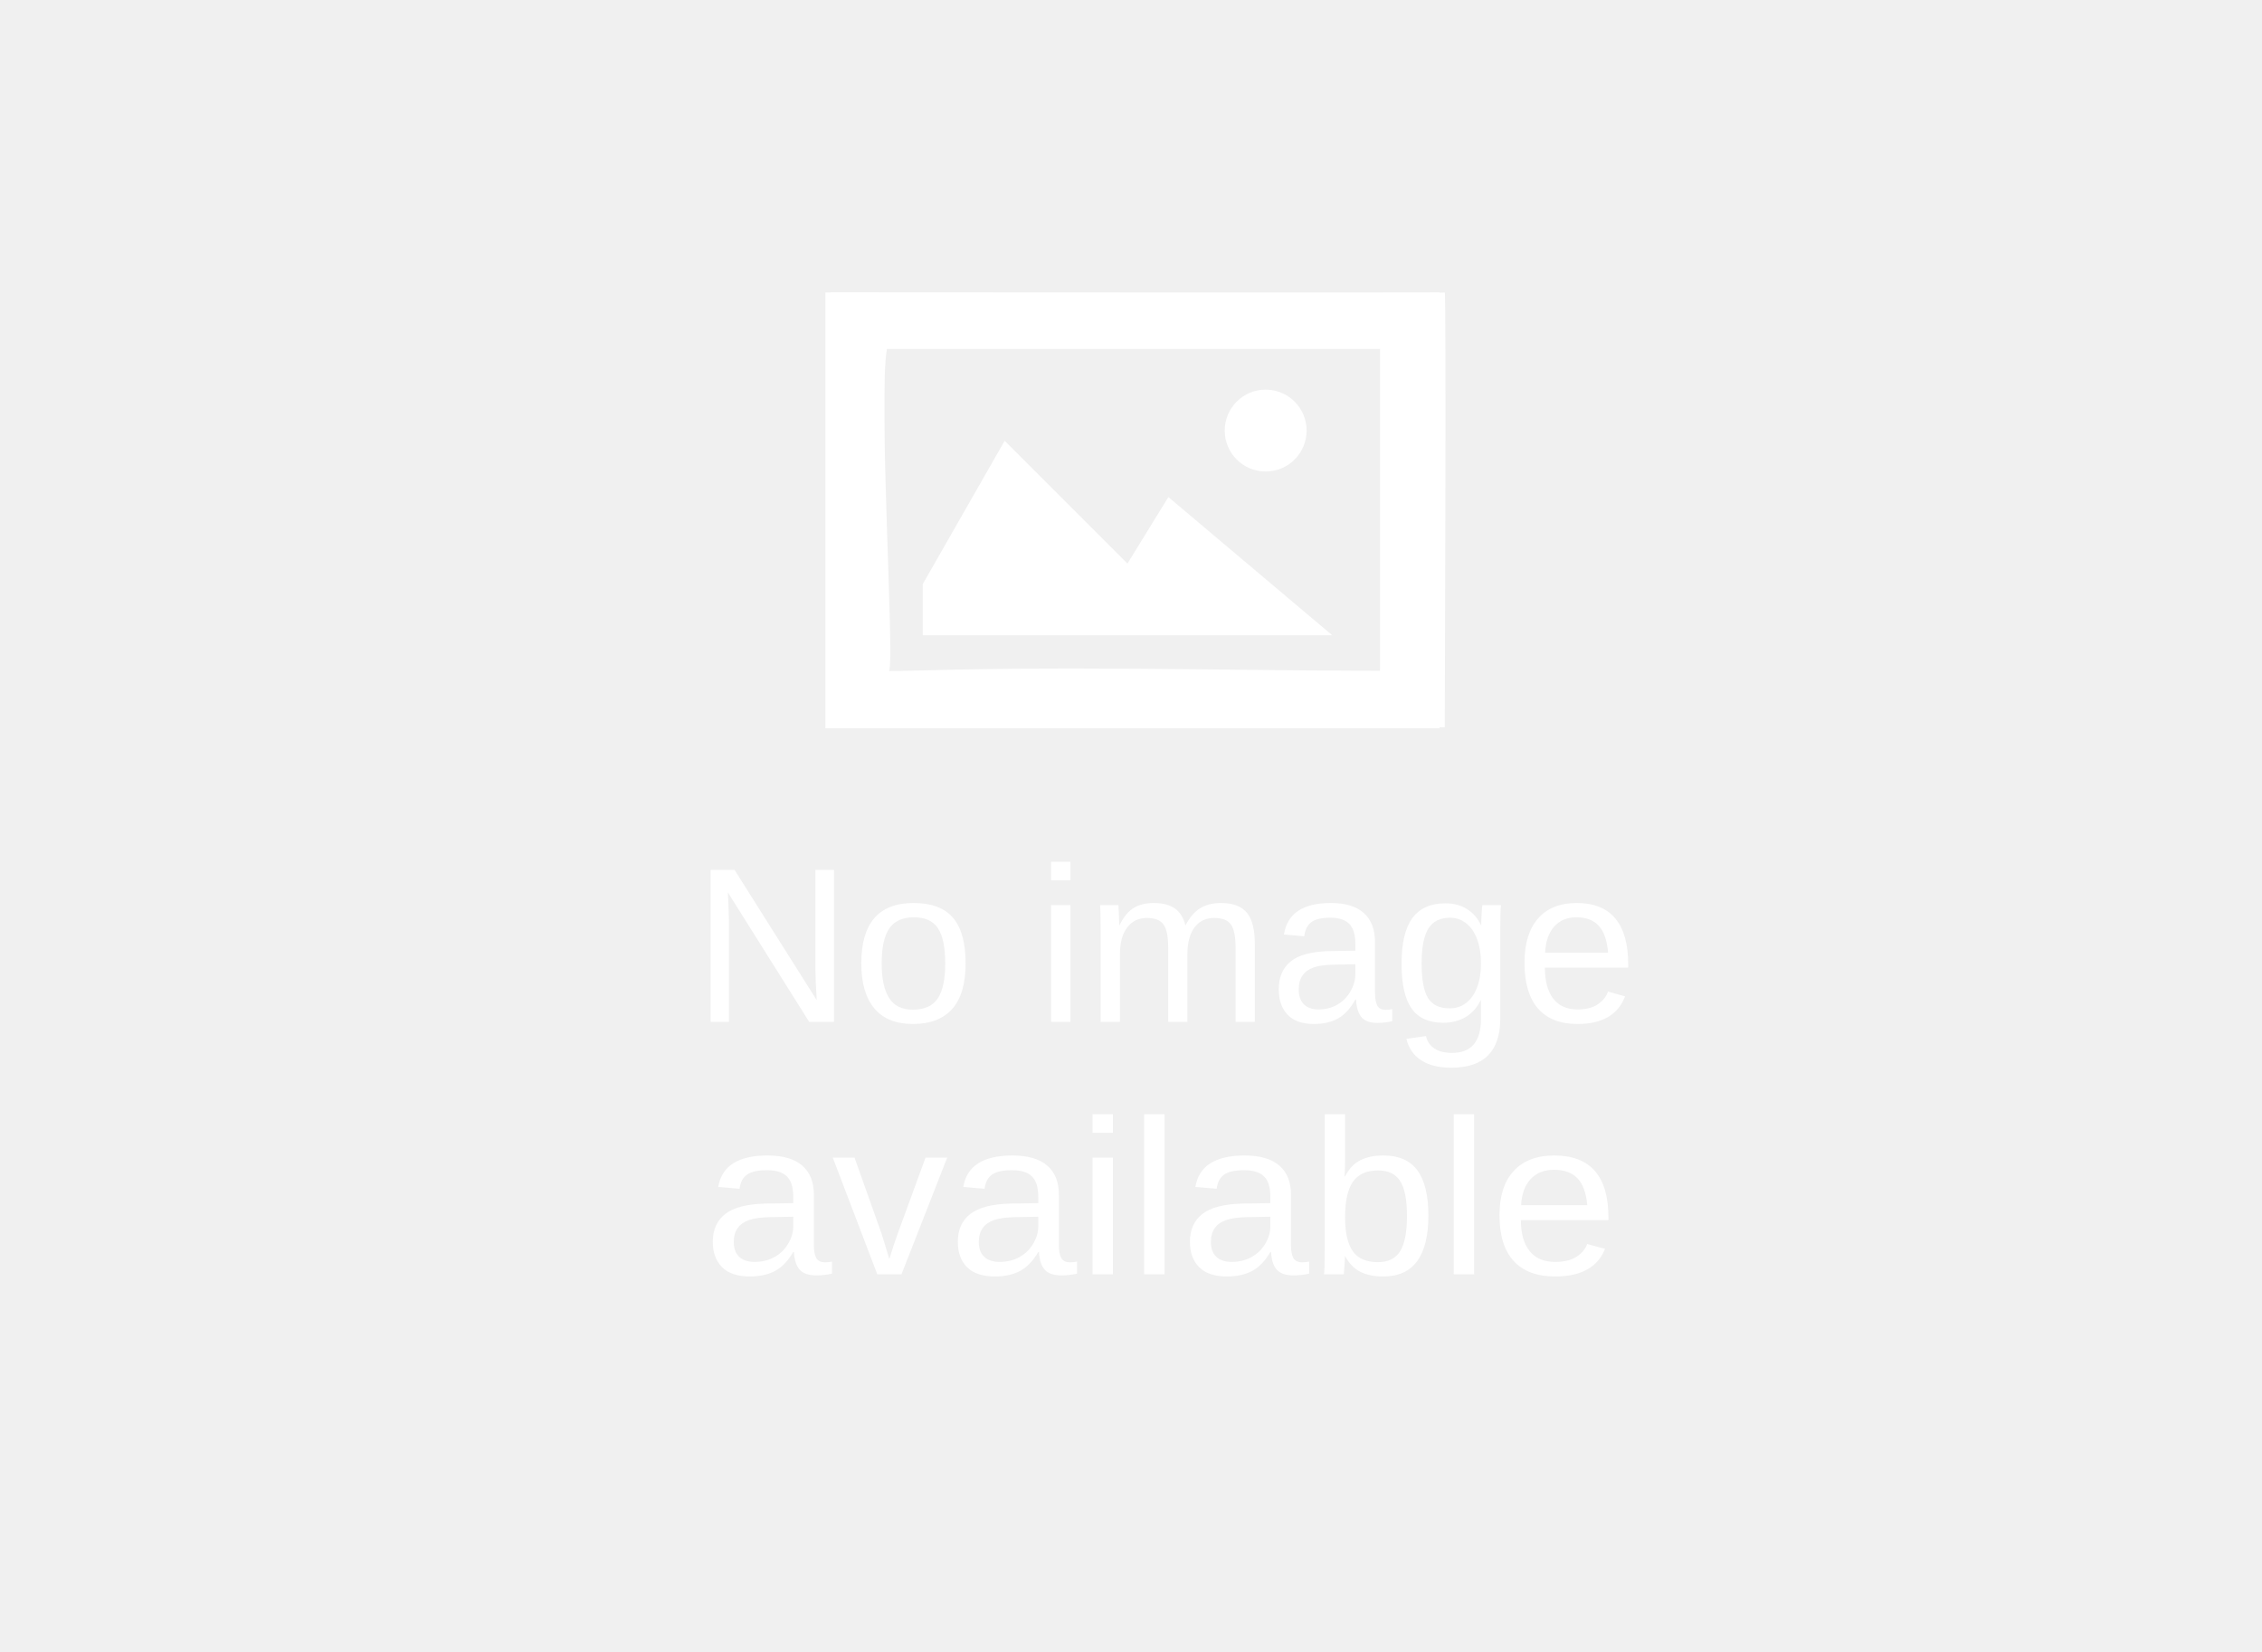
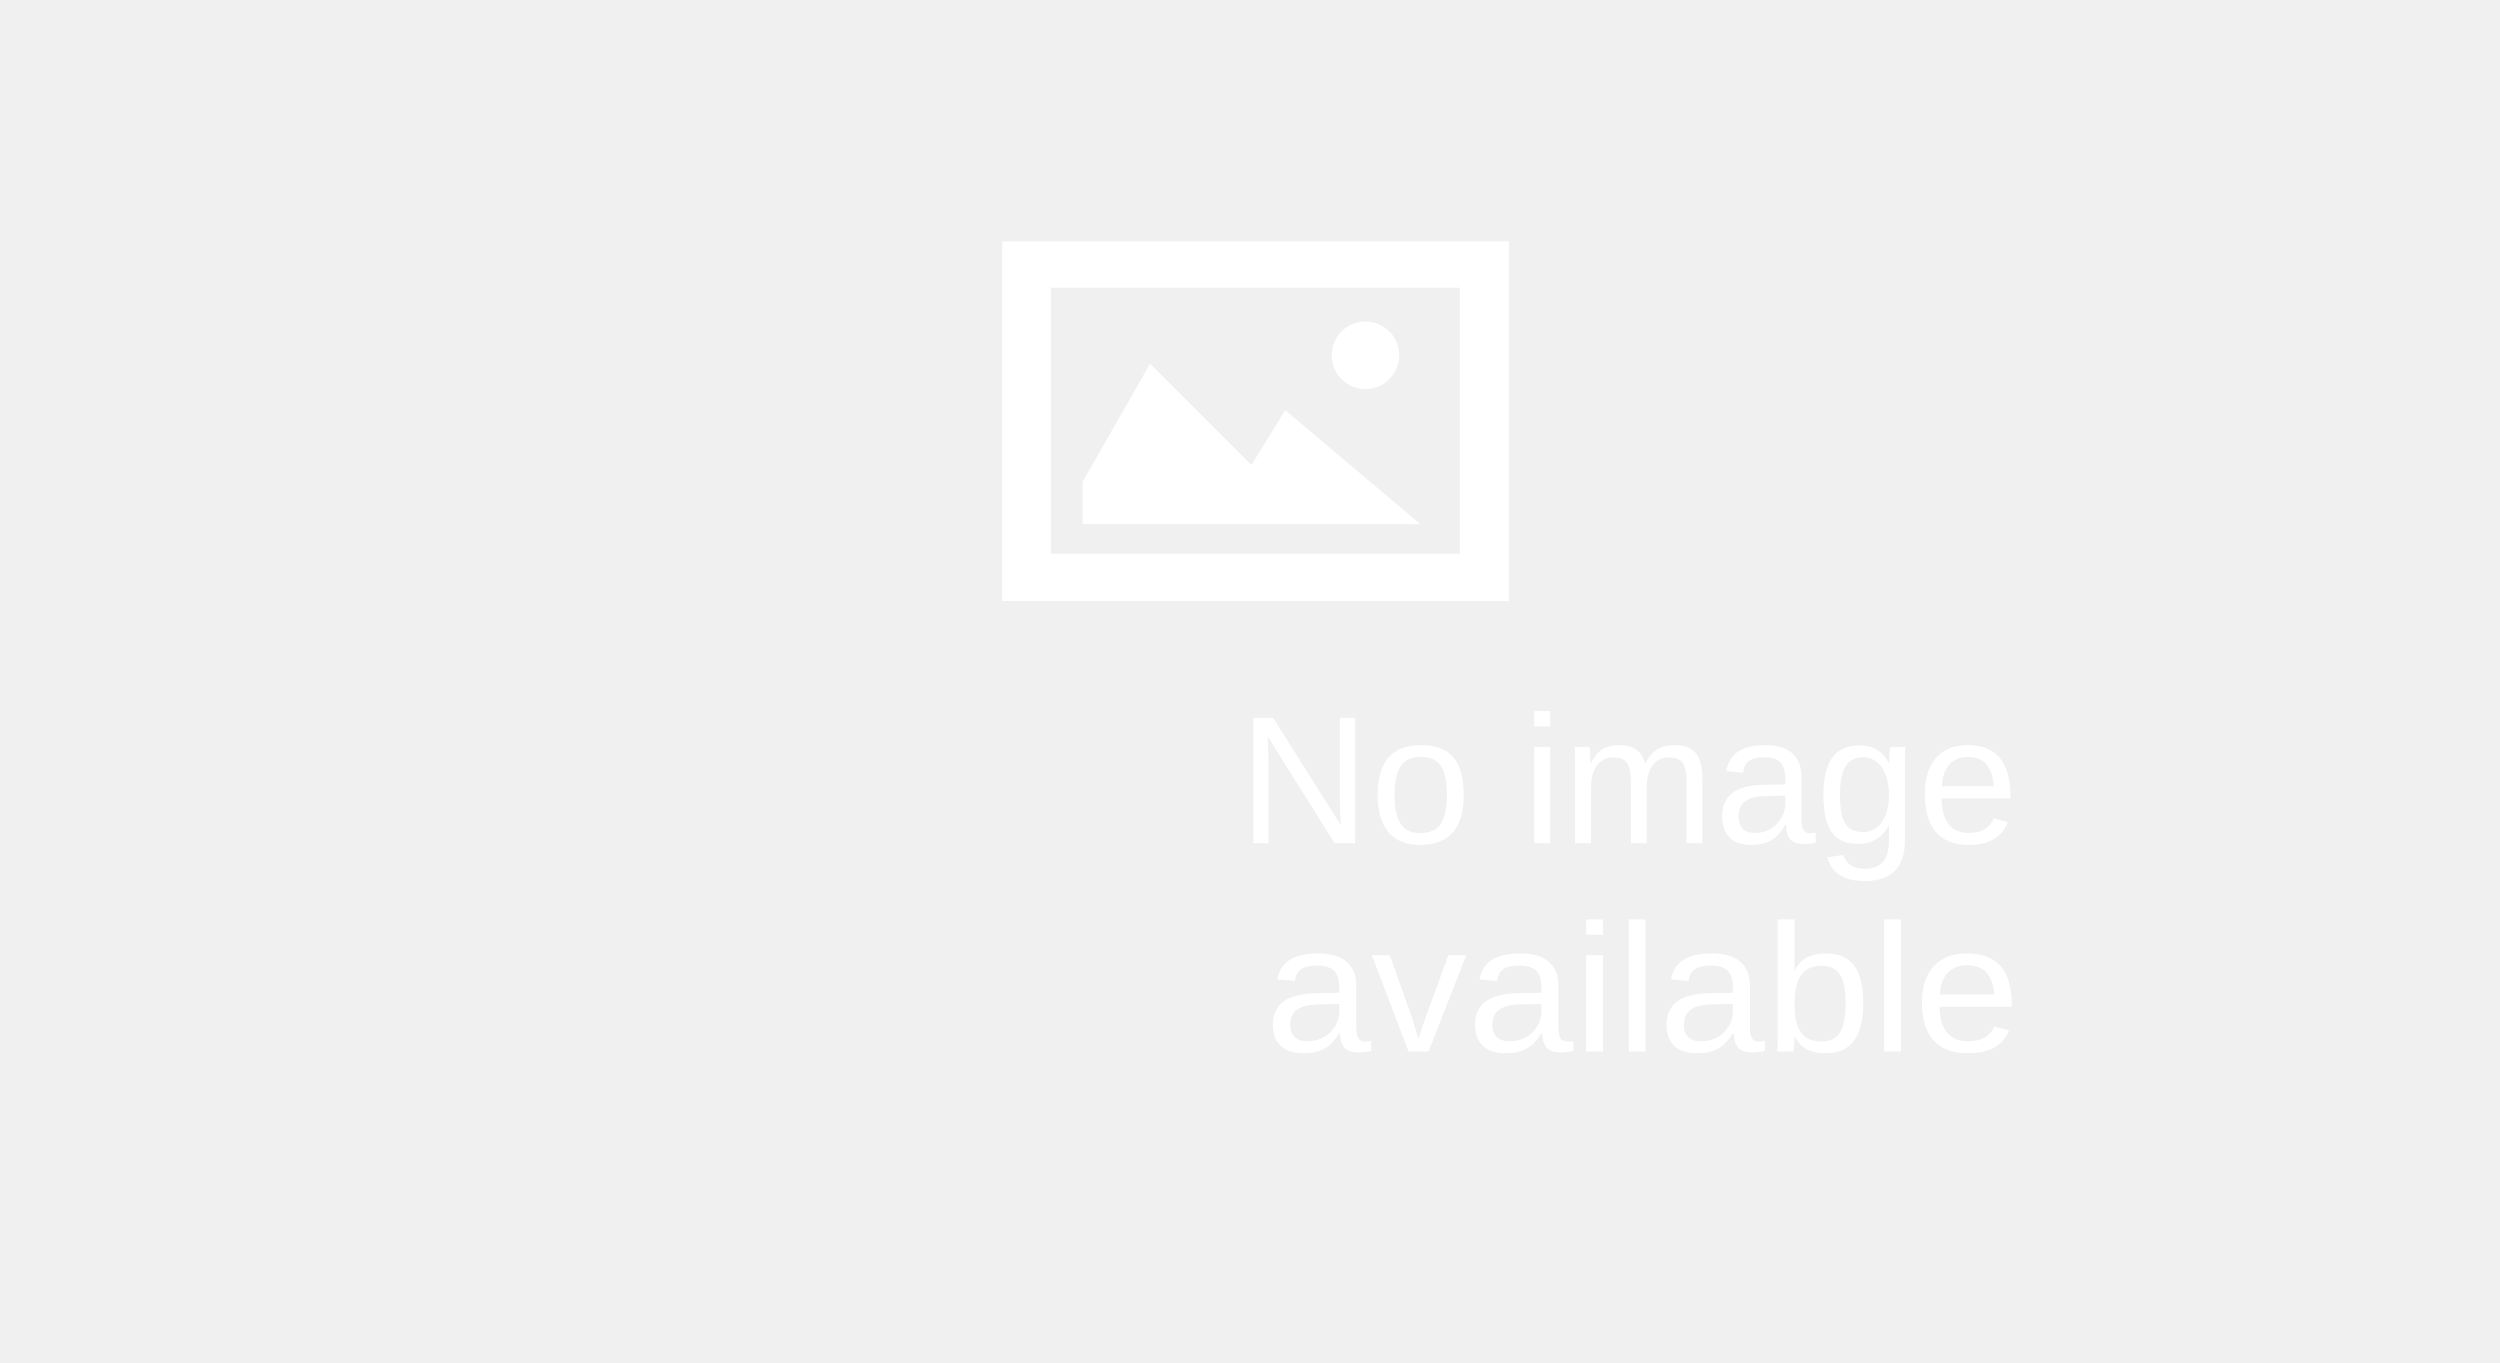
- <svg xmlns="http://www.w3.org/2000/svg" version="1.1" x="0px" y="0px" width="430px" height="314px" viewBox="0 0 430 314" enable-background="new 0 0 430 314" xml:space="preserve">
-   <polygon fill-rule="evenodd" fill="#ffffff" points="   190.981,83.802 175.419,111.036 175.419,120.762 253.246,120.762 222.105,94.501 214.325,107.146  " />
-   <polygon fill-rule="evenodd" fill="#ffffff" points="156.912,55.596 156.912,138.464 273.644,138.464 273.644,55.596   156.912,55.596 168.097,66.295 262.336,66.295 262.336,127.571 168.097,127.571 168.097,66.295  " />
-   <path fill-rule="evenodd" clip-rule="evenodd" fill="#ffffff" d="M232.819,81.857c0-4.296,3.471-7.781,7.782-7.781c4.297,0,7.781,3.485,7.781,7.781c0,4.296-3.484,7.782-7.781,7.782C236.29,89.639,232.819,86.153,232.819,81.857z" />
-   <path fill-rule="evenodd" clip-rule="evenodd" fill="#ffffff" d="M157.912,55.596c-1.264,9.451-0.195,20.393-0.195,29.973c0,17.556,0.017,35.128,0.405,52.684c0.827-0.811,10.846-10.52,10.91-10.731c1.022-2.788-2.107-51.857-0.421-61.227h95.335c-1.137,4.684-0.066,52.992,0,61.275c-31.514-0.097-63.384-1.07-94.849,0.098c-0.34,0.113-10.277,9.888-11.185,10.795l116.732-0.194c0,0,0.323-82.998,0-82.674C274.319,55.92,158.398,55.596,157.912,55.596z" />
-   <g>
-     <text transform="matrix(1 0 0 1 131.6328 194.2695)" fill="#ffffff" font-family="'Arial'" font-size="42">No image</text>
+ <svg xmlns="http://www.w3.org/2000/svg" version="1.1" x="0px" y="0px" width="576px" height="314px" viewBox="0 0 576 314" enable-background="new 0 0 576 314" xml:space="preserve">
+   <polygon id="svg_1" points="264.981,83.802 249.419,111.036 249.419,120.762 327.246,120.762 296.105,94.501 288.325,107.146 " fill="#ffffff" fill-rule="evenodd" />
+   <polygon id="svg_2" points="230.912,55.596 230.912,138.464 347.644,138.464 347.644,55.596 230.912,55.596 242.097,66.295 336.336,66.295 336.336,127.571 242.097,127.571 242.097,66.295 " fill="#ffffff" fill-rule="evenodd" />
+   <path id="svg_3" d="m306.819,81.857c0,-4.296 3.471,-7.781 7.782,-7.781c4.297,0 7.781,3.485 7.781,7.781c0,4.296 -3.484,7.782 -7.781,7.782c-4.311,0 -7.782,-3.486 -7.782,-7.782z" fill="#ffffff" clip-rule="evenodd" fill-rule="evenodd" />
+   <g id="svg_5">
+     <text x="2" y="0" id="svg_6" font-size="42" font-family="'Arial'" fill="#ffffff" transform="matrix(1, 0, 0, 1, 201.633, 194.27)">
+    			No image
+    		</text>
  </g>
-   <g>
-     <text transform="matrix(1.05 0 0 1 133.6328 242.2695)" fill="#ffffff" font-family="'Arial'" font-size="42">available</text>
+   <g id="svg_7">
+     <text x="1.905" y="0" id="svg_8" font-size="42" font-family="'Arial'" fill="#ffffff" transform="matrix(1.05, 0, 0, 1, 203.633, 242.27)">
+    			available
+    		</text>
  </g>
</svg>
